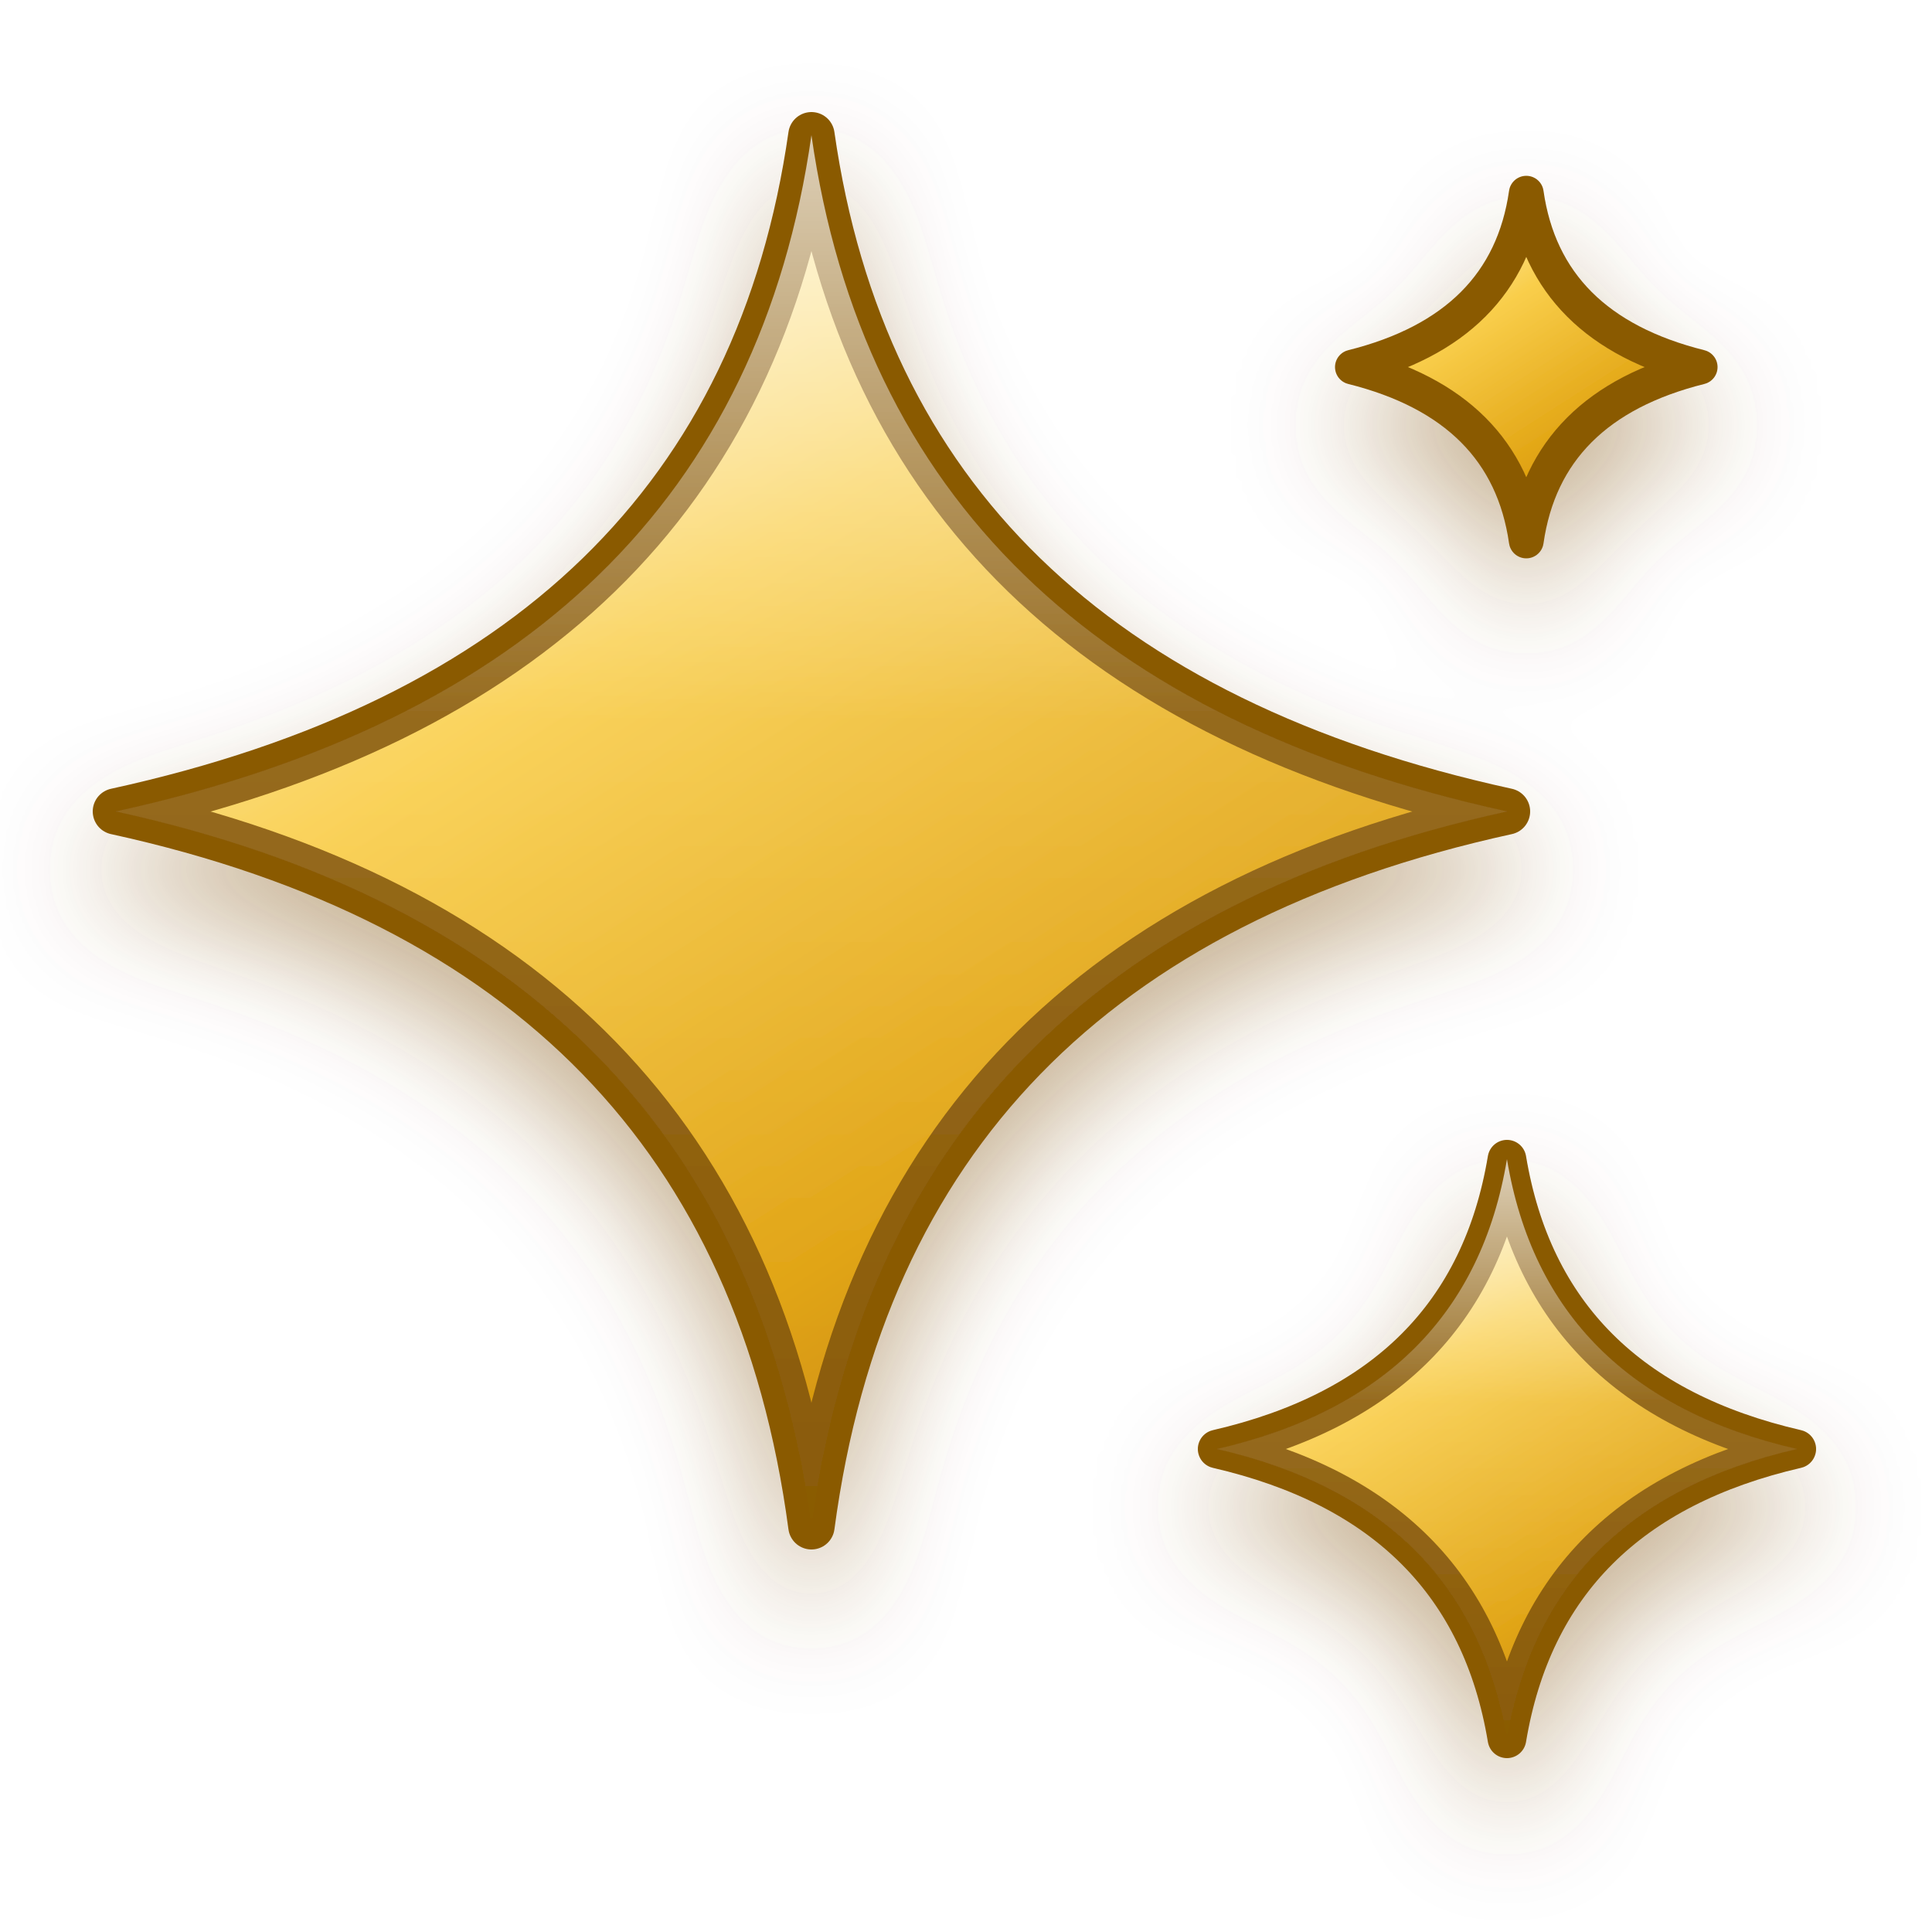
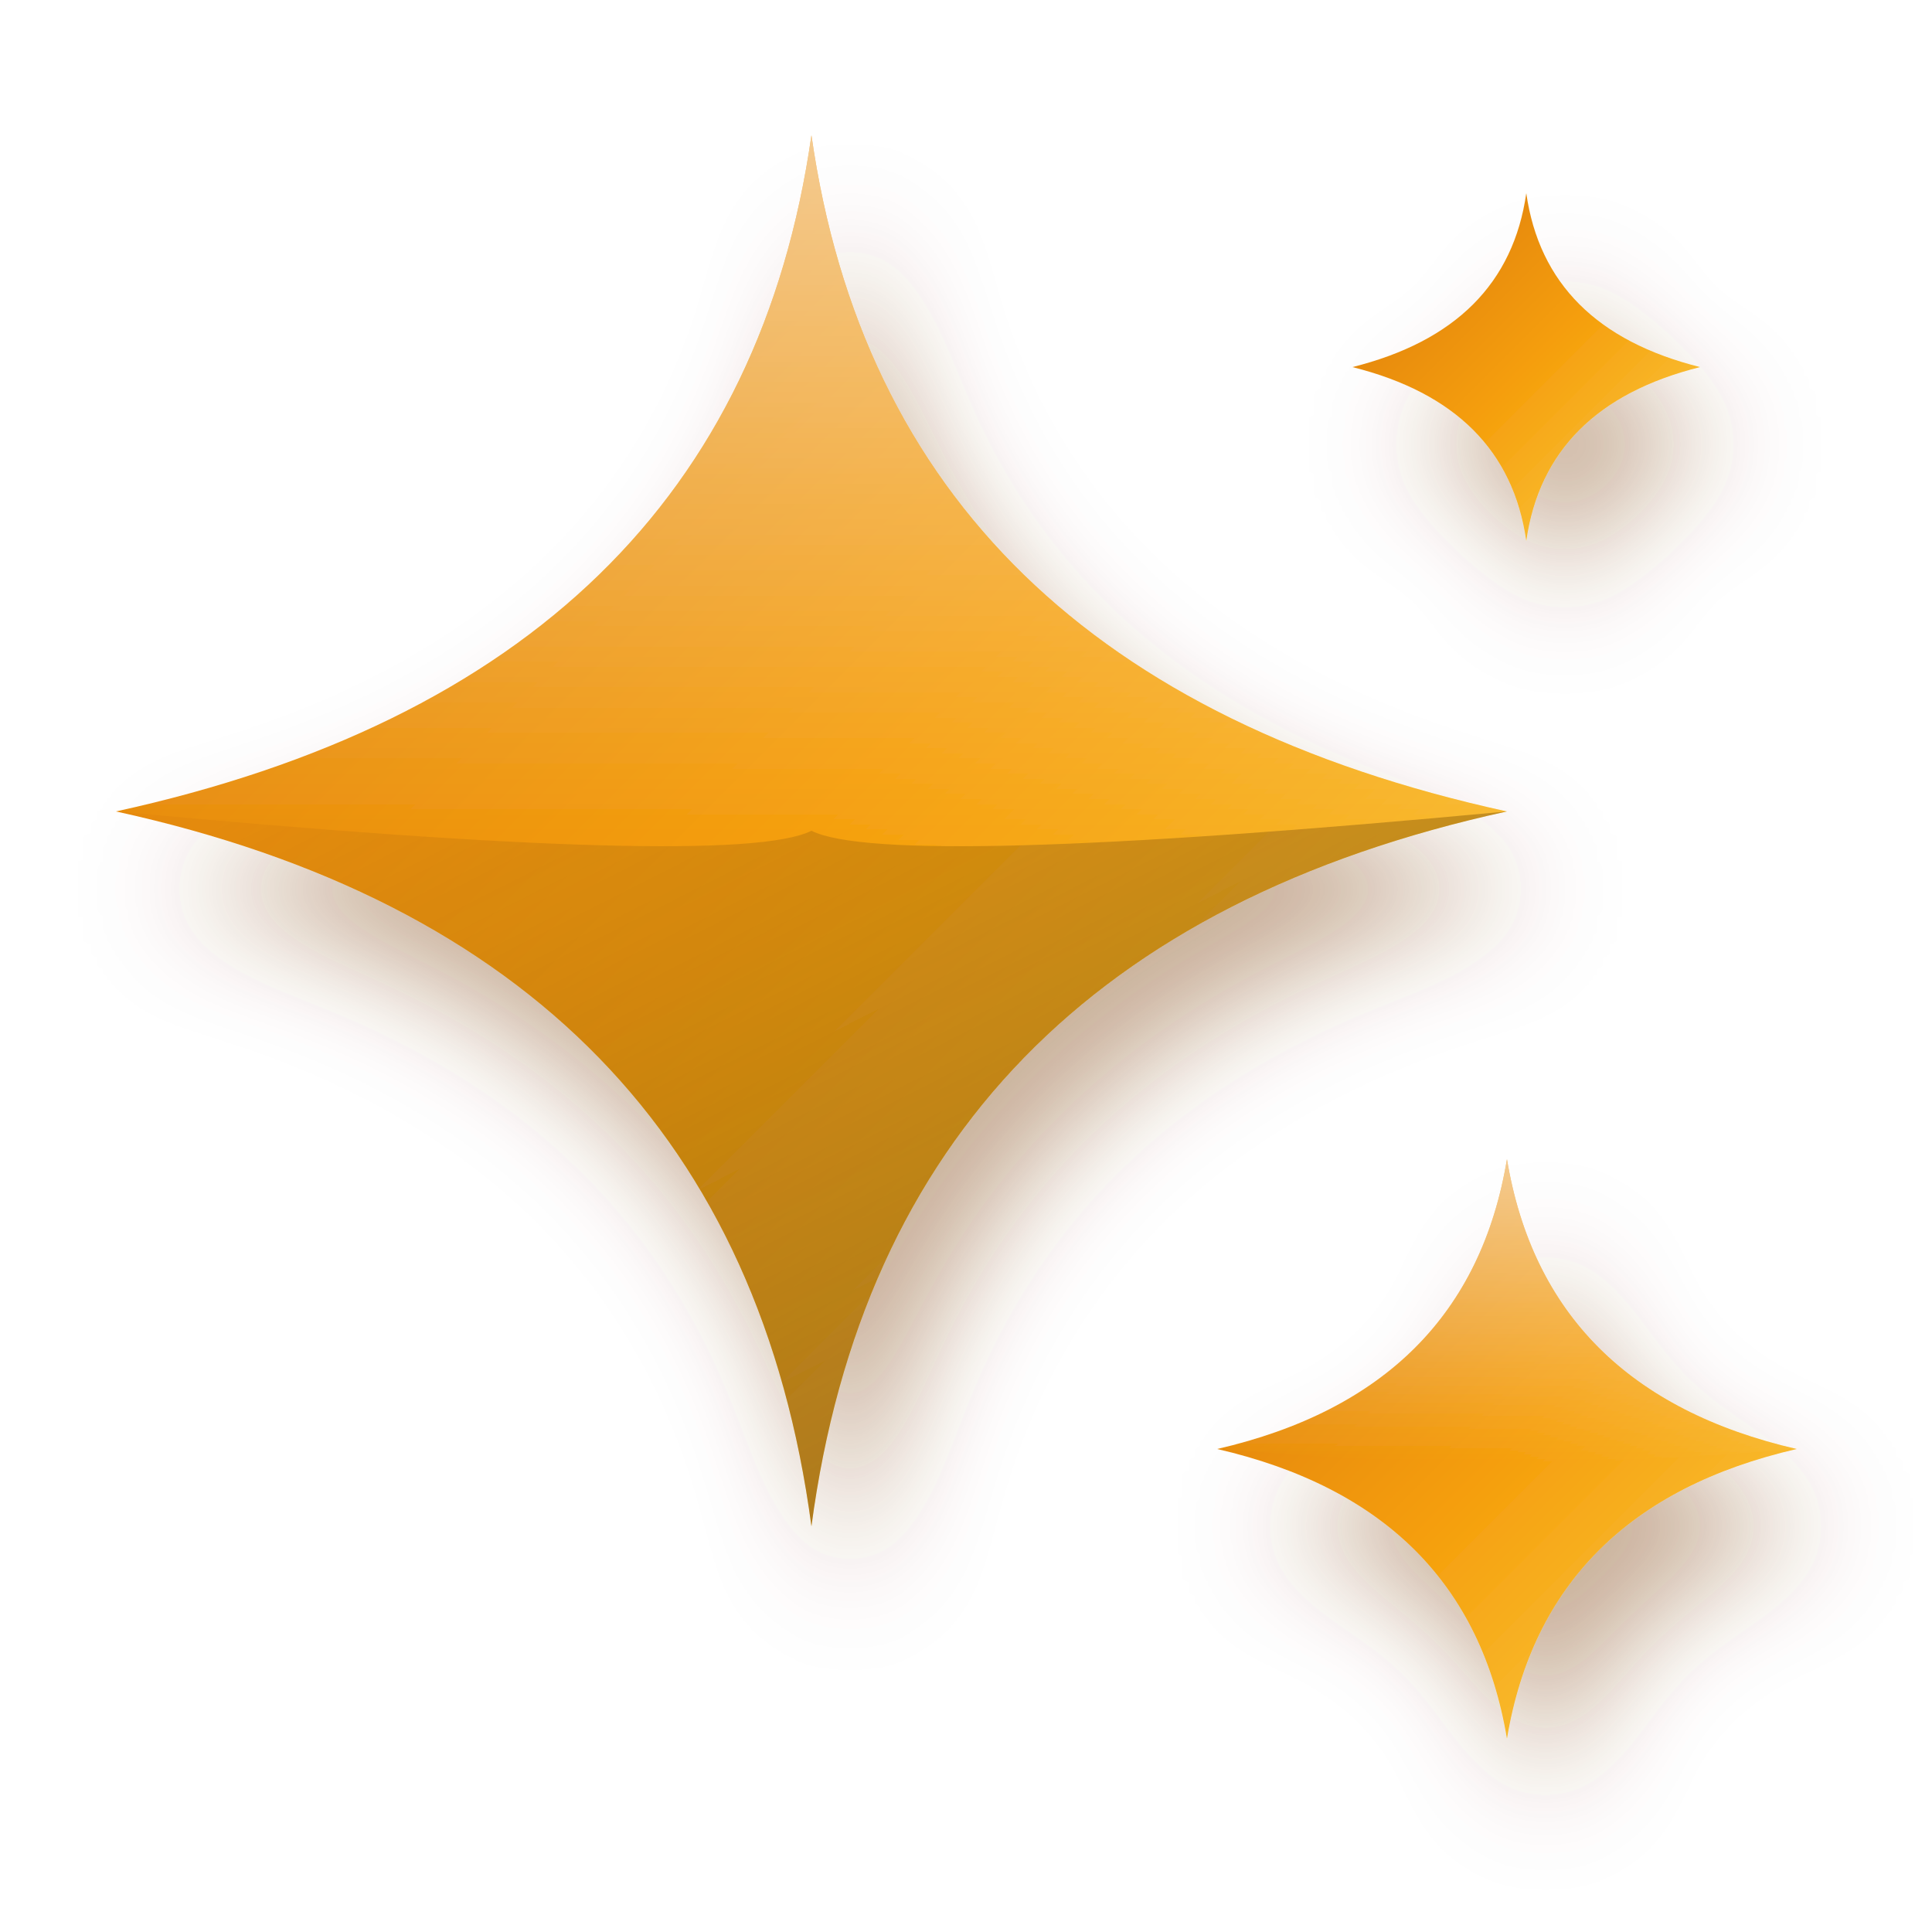
<svg xmlns="http://www.w3.org/2000/svg" width="100%" height="100%" viewBox="0 0 100 100">
  <defs>
-     <linearGradient id="gold" x1="18%" y1="0%" x2="82%" y2="100%">
-       <stop offset="0%" stop-color="#FFF6D2" />
-       <stop offset="34%" stop-color="#F9CE4B" />
-       <stop offset="72%" stop-color="#E0A210" />
-       <stop offset="100%" stop-color="#B87503" />
+     <linearGradient id="gold" x1="0%" y1="0%" x2="100%" y2="100%">
+       <stop offset="0%" stop-color="#D97706" />
+       <stop offset="50%" stop-color="#F59E0B" />
+       <stop offset="100%" stop-color="#FCD34D" />
    </linearGradient>
-     <linearGradient id="sheen" x1="0%" y1="0%" x2="0%" y2="100%">
-       <stop offset="0%" stop-color="#FFFFFF" stop-opacity="0.72" />
-       <stop offset="42%" stop-color="#FFFFFF" stop-opacity="0.10" />
-       <stop offset="100%" stop-color="#FFFFFF" stop-opacity="0" />
+     <linearGradient id="bevel" x1="0%" y1="0%" x2="0%" y2="100%">
+       <stop offset="0%" stop-color="#FFFFFF" stop-opacity="0.55" />
+       <stop offset="100%" stop-color="#FFFFFF" stop-opacity="0.0" />
    </linearGradient>
-     <filter id="lift" x="-30%" y="-30%" width="160%" height="170%">
-       <feDropShadow dx="0" dy="3" stdDeviation="3" flood-color="#7C4A02" flood-opacity="0.42" />
+     <linearGradient id="facet" x1="0%" y1="0%" x2="100%" y2="100%">
+       <stop offset="0%" stop-color="#000000" stop-opacity="0.0" />
+       <stop offset="100%" stop-color="#451A03" stop-opacity="0.5" />
+     </linearGradient>
+     <filter id="lift" x="-20%" y="-20%" width="140%" height="140%">
+       <feDropShadow dx="2" dy="4" stdDeviation="3" flood-color="#78350F" flood-opacity="0.4" />
    </filter>
  </defs>
  <g filter="url(#lift)">
-     <path d="M42,7 Q46,35 78,42 Q46,49 42,79 Q38,49 6,42 Q38,35 42,7 Z" fill="url(#gold)" stroke="#8A5A05" stroke-width="2.4" stroke-linejoin="round" />
-     <path d="M42,7 Q46,35 78,42 Q46,49 42,79 Q38,49 6,42 Q38,35 42,7 Z" fill="url(#sheen)" />
-     <path d="M78,60 Q80,72 93,75 Q80,78 78,90 Q76,78 63,75 Q76,72 78,60 Z" fill="url(#gold)" stroke="#8A5A05" stroke-width="2" stroke-linejoin="round" />
-     <path d="M78,60 Q80,72 93,75 Q80,78 78,90 Q76,78 63,75 Q76,72 78,60 Z" fill="url(#sheen)" />
-     <path d="M79,10 Q80,17 88,19 Q80,21 79,28 Q78,21 70,19 Q78,17 79,10 Z" fill="url(#gold)" stroke="#8A5A05" stroke-width="1.8" stroke-linejoin="round" />
+     <path d="M42,7 Q46,35 78,42 Q46,49 42,79 Q38,49 6,42 Q38,35 42,7 Z" fill="url(#gold)" stroke-linejoin="round" />
+     <path d="M42,7 Q46,35 78,42 Q46,45 42,43 Q38,45 6,42 Q38,35 42,7 Z" fill="url(#bevel)" />
+     <path d="M78,42 Q46,49 42,79 Q38,49 6,42 Q38,45 42,43 Q46,45 78,42 Z" fill="url(#facet)" />
+     <path d="M78,60 Q80,72 93,75 Q80,78 78,90 Q76,78 63,75 Q76,72 78,60 Z" fill="url(#gold)" stroke-linejoin="round" />
+     <path d="M78,60 Q80,72 93,75 Q80,76 78,75.5 Q76,76 63,75 Q76,72 78,60 Z" fill="url(#bevel)" />
+     <path d="M79,10 Q80,17 88,19 Q80,21 79,28 Q78,21 70,19 Q78,17 79,10 Z" fill="url(#gold)" stroke-linejoin="round" />
  </g>
</svg>
